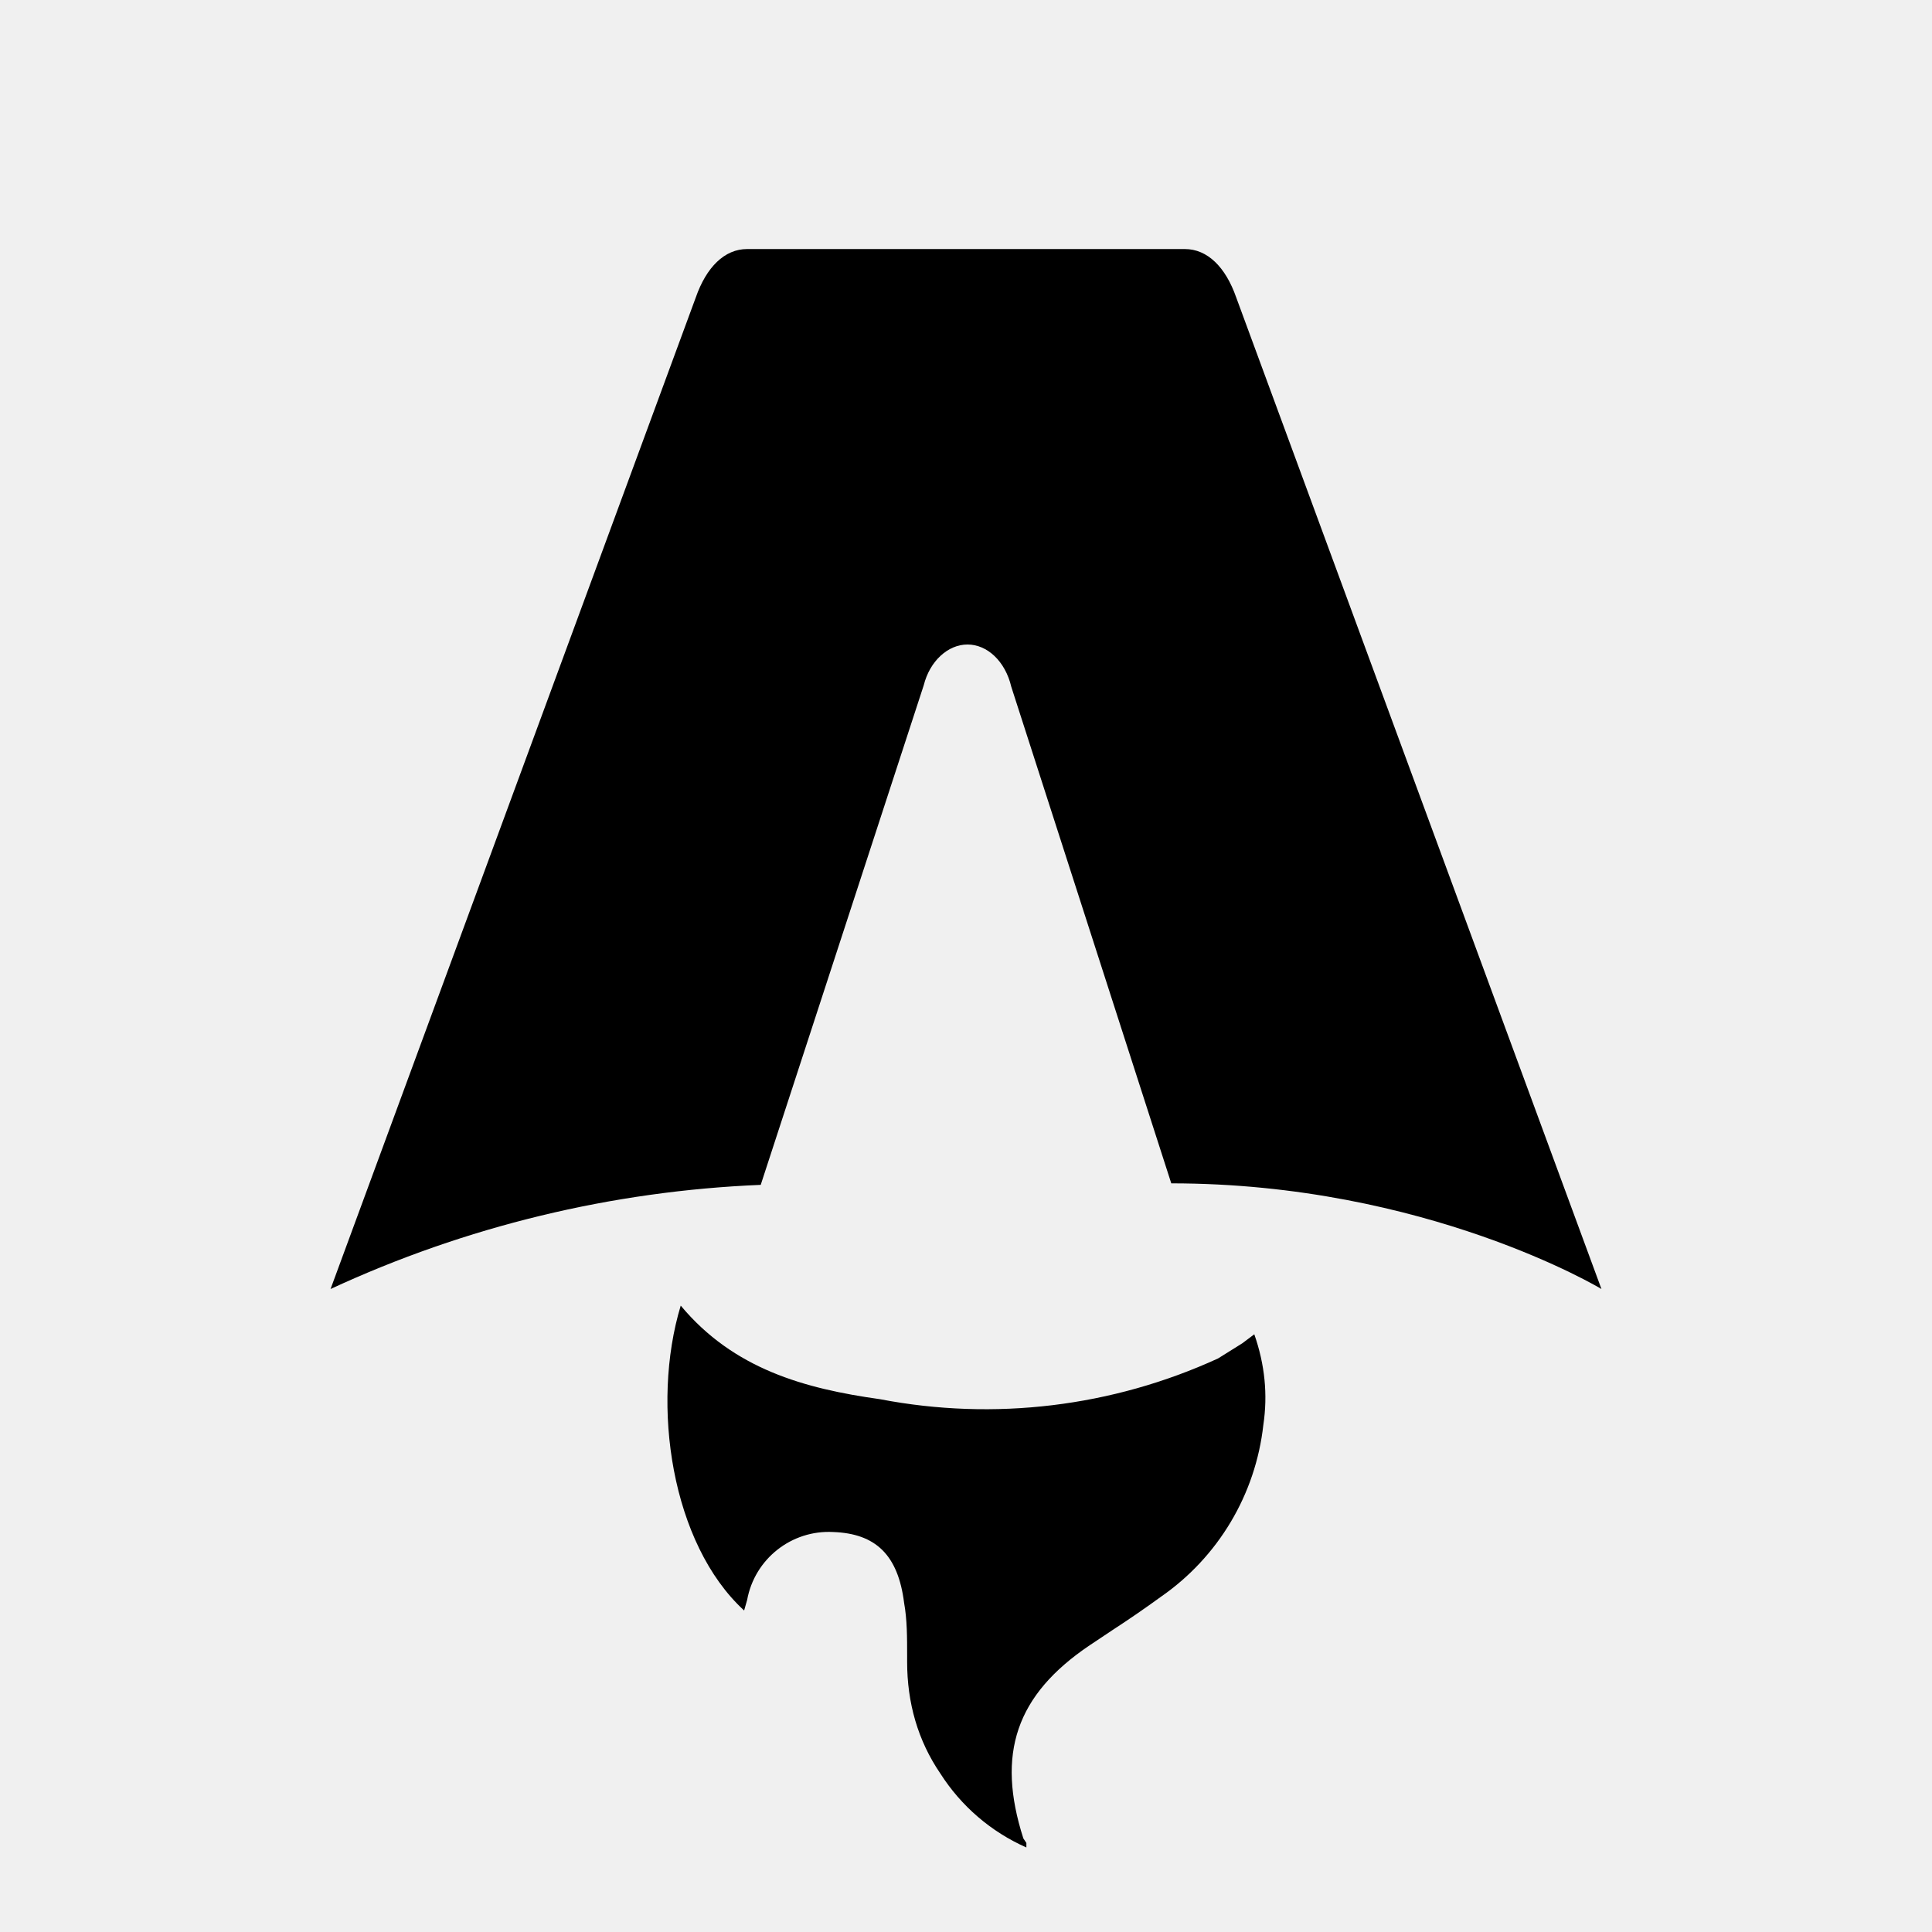
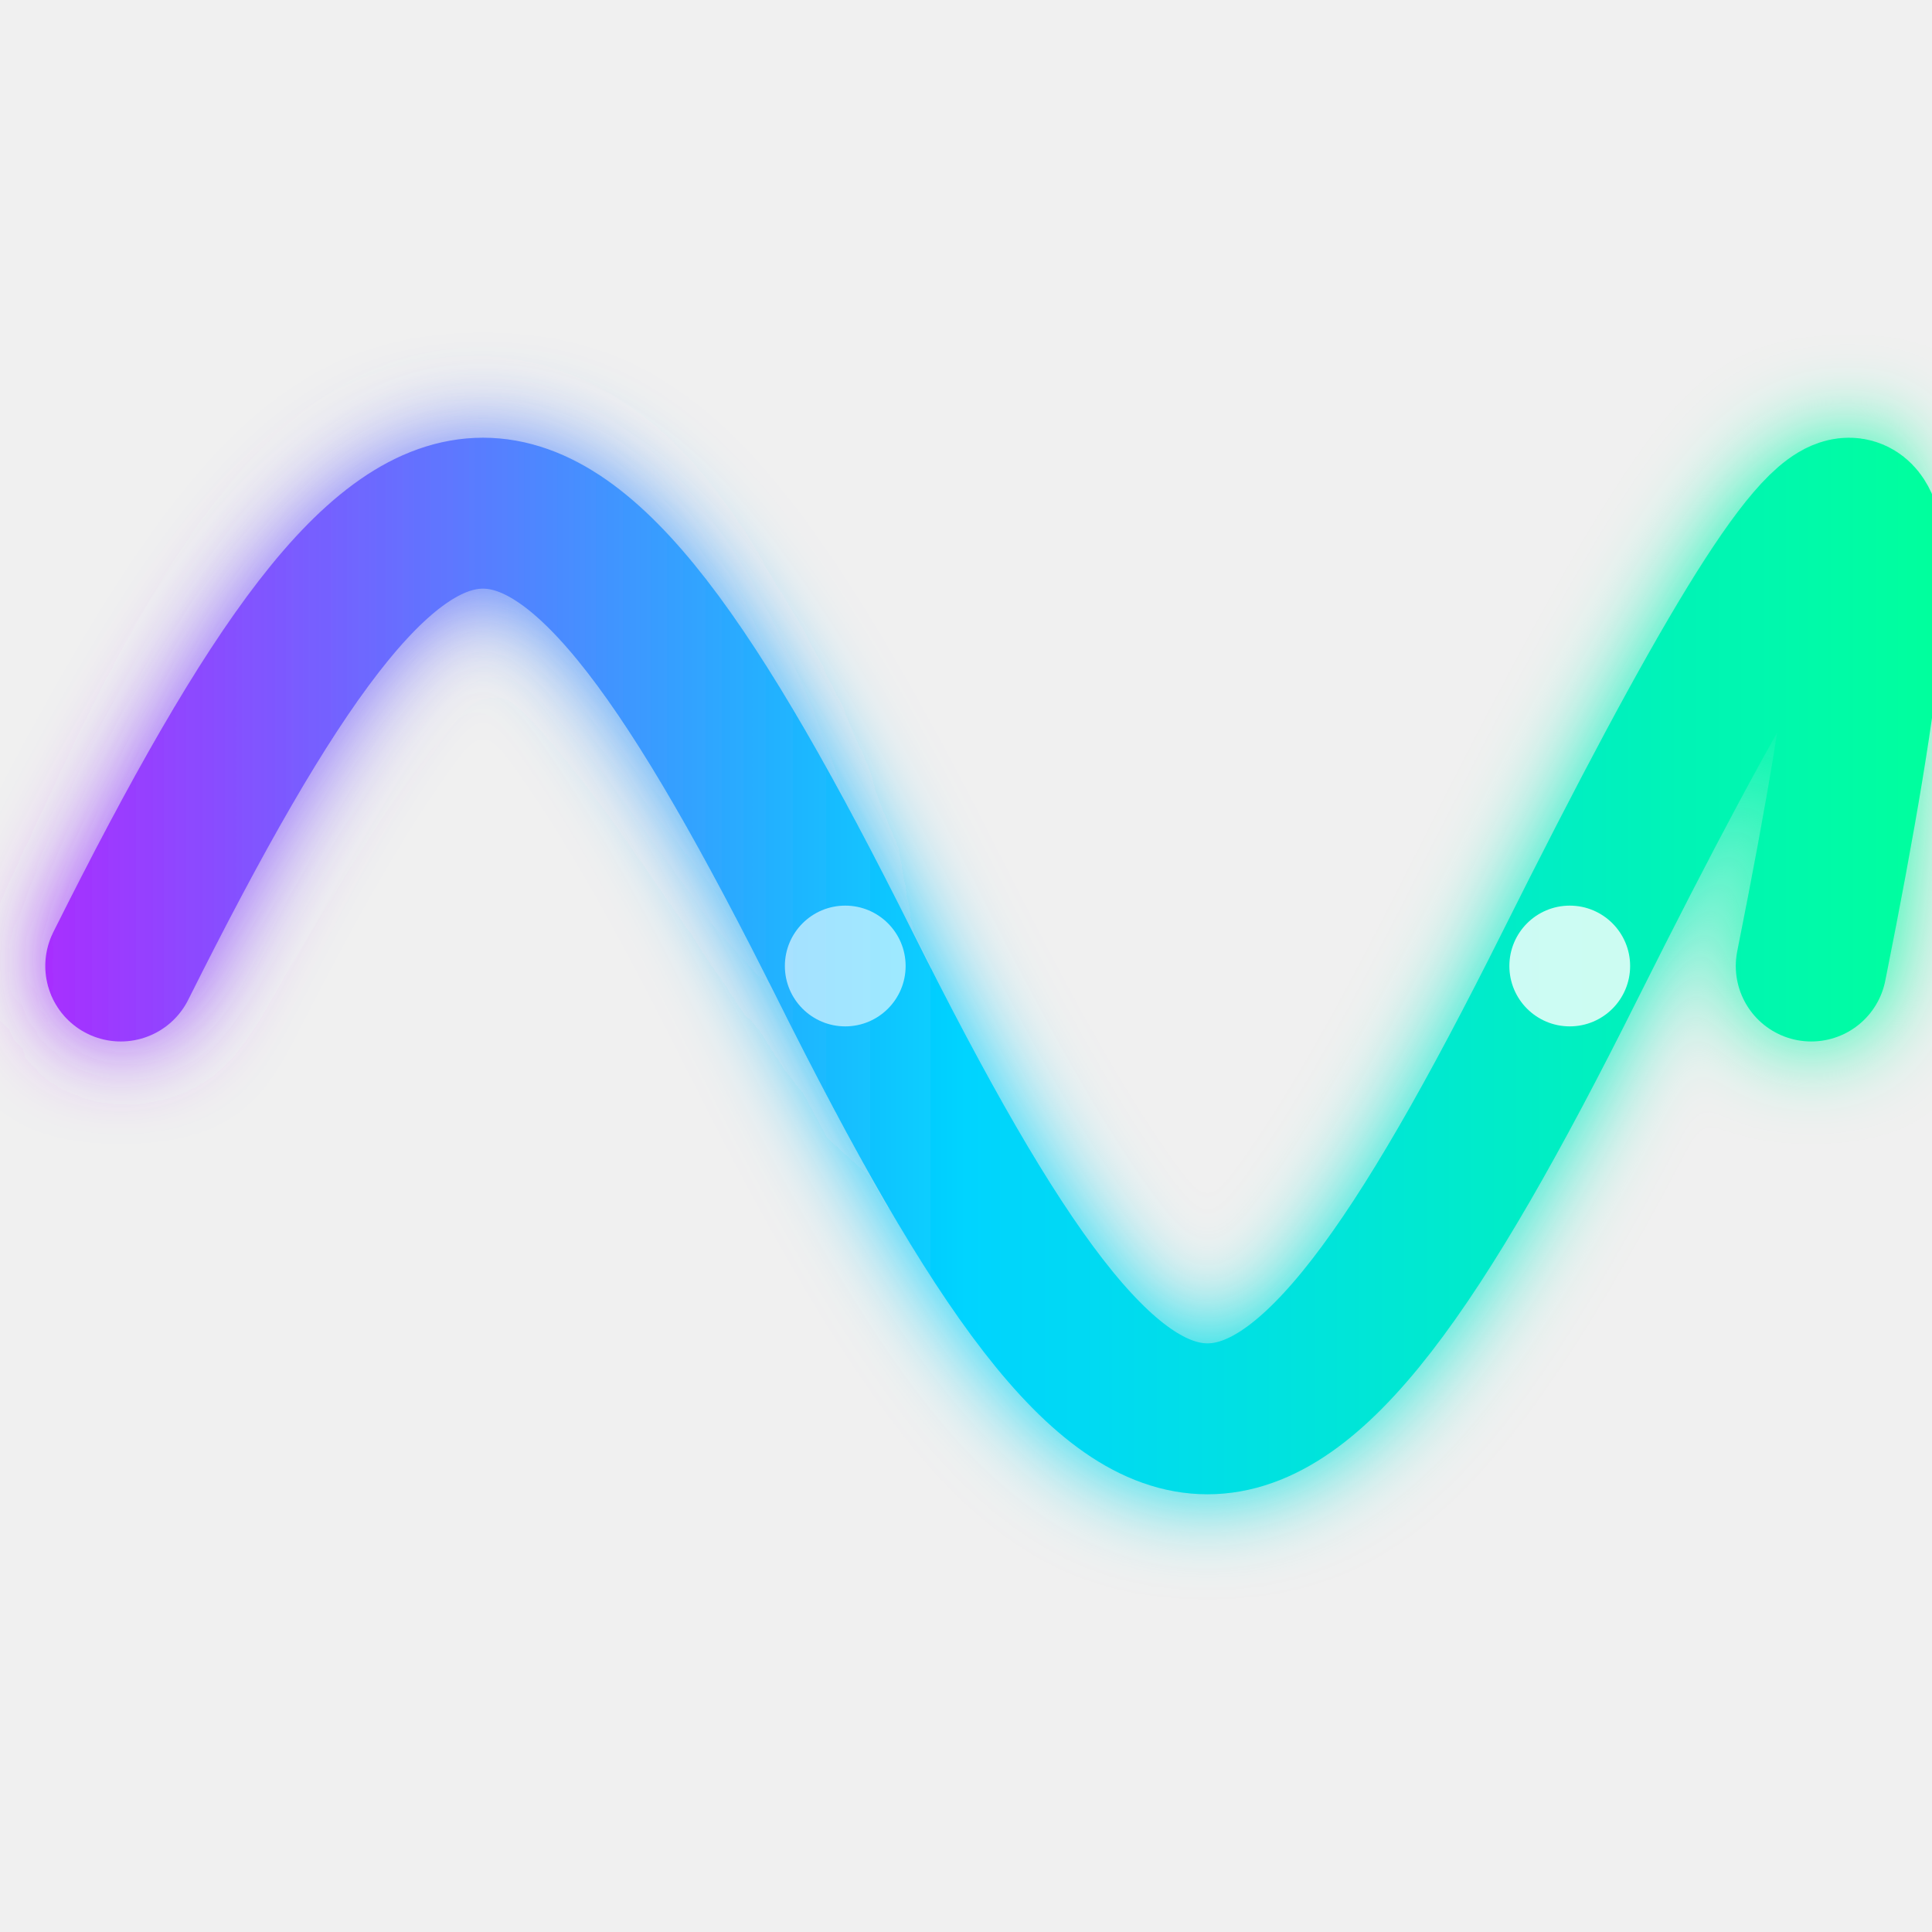
- <svg xmlns="http://www.w3.org/2000/svg" fill="none" viewBox="0 0 128 128">
-   <path d="M50.4 78.5a75.1 75.1 0 0 0-28.5 6.9l24.2-65.7c.7-2 1.9-3.2 3.4-3.2h29c1.5 0 2.7 1.2 3.4 3.2l24.2 65.7s-11.6-7-28.5-7L67 45.5c-.4-1.7-1.6-2.8-2.9-2.8-1.3 0-2.5 1.1-2.9 2.7L50.4 78.5Zm-1.1 28.2Zm-4.2-20.2c-2 6.6-.6 15.8 4.2 20.2a17.5 17.5 0 0 1 .2-.7 5.5 5.5 0 0 1 5.7-4.5c2.8.1 4.3 1.5 4.7 4.7.2 1.1.2 2.3.2 3.5v.4c0 2.7.7 5.2 2.2 7.4a13 13 0 0 0 5.7 4.9v-.3l-.2-.3c-1.8-5.6-.5-9.5 4.4-12.8l1.5-1a73 73 0 0 0 3.2-2.2 16 16 0 0 0 6.8-11.4c.3-2 .1-4-.6-6l-.8.6-1.6 1a37 37 0 0 1-22.4 2.7c-5-.7-9.7-2-13.2-6.2Z" />
-   <style>
-         path { fill: #000; }
-         @media (prefers-color-scheme: dark) {
-             path { fill: #FFF; }
-         }
-     </style>
+ <svg xmlns="http://www.w3.org/2000/svg" width="64" height="64" viewBox="0 0 64 64">
+   <defs>
+     <linearGradient id="signal_gradient" x1="0" y1="32" x2="64" y2="32" gradientUnits="userSpaceOnUse">
+       <stop offset="0%" stop-color="#b026ff" />
+       <stop offset="50%" stop-color="#00d4ff" />
+       <stop offset="100%" stop-color="#00ff9d" />
+     </linearGradient>
+     <filter id="glow" x="-20%" y="-20%" width="140%" height="140%">
+       <feGaussianBlur stdDeviation="1.5" result="coloredBlur" />
+       <feMerge>
+         <feMergeNode in="coloredBlur" />
+         <feMergeNode in="SourceGraphic" />
+       </feMerge>
+     </filter>
+   </defs>
+   <path d="M4 32         C 14 12, 18 12, 28 32         S 42 52, 52 32         S 64 12, 60 32" fill="none" stroke="url(#signal_gradient)" stroke-width="5" stroke-linecap="round" stroke-linejoin="round" filter="url(#glow)" />
+   <circle cx="28" cy="32" r="2" fill="#fff" opacity="0.6" />
+   <circle cx="52" cy="32" r="2" fill="#fff" opacity="0.8" />
</svg>
